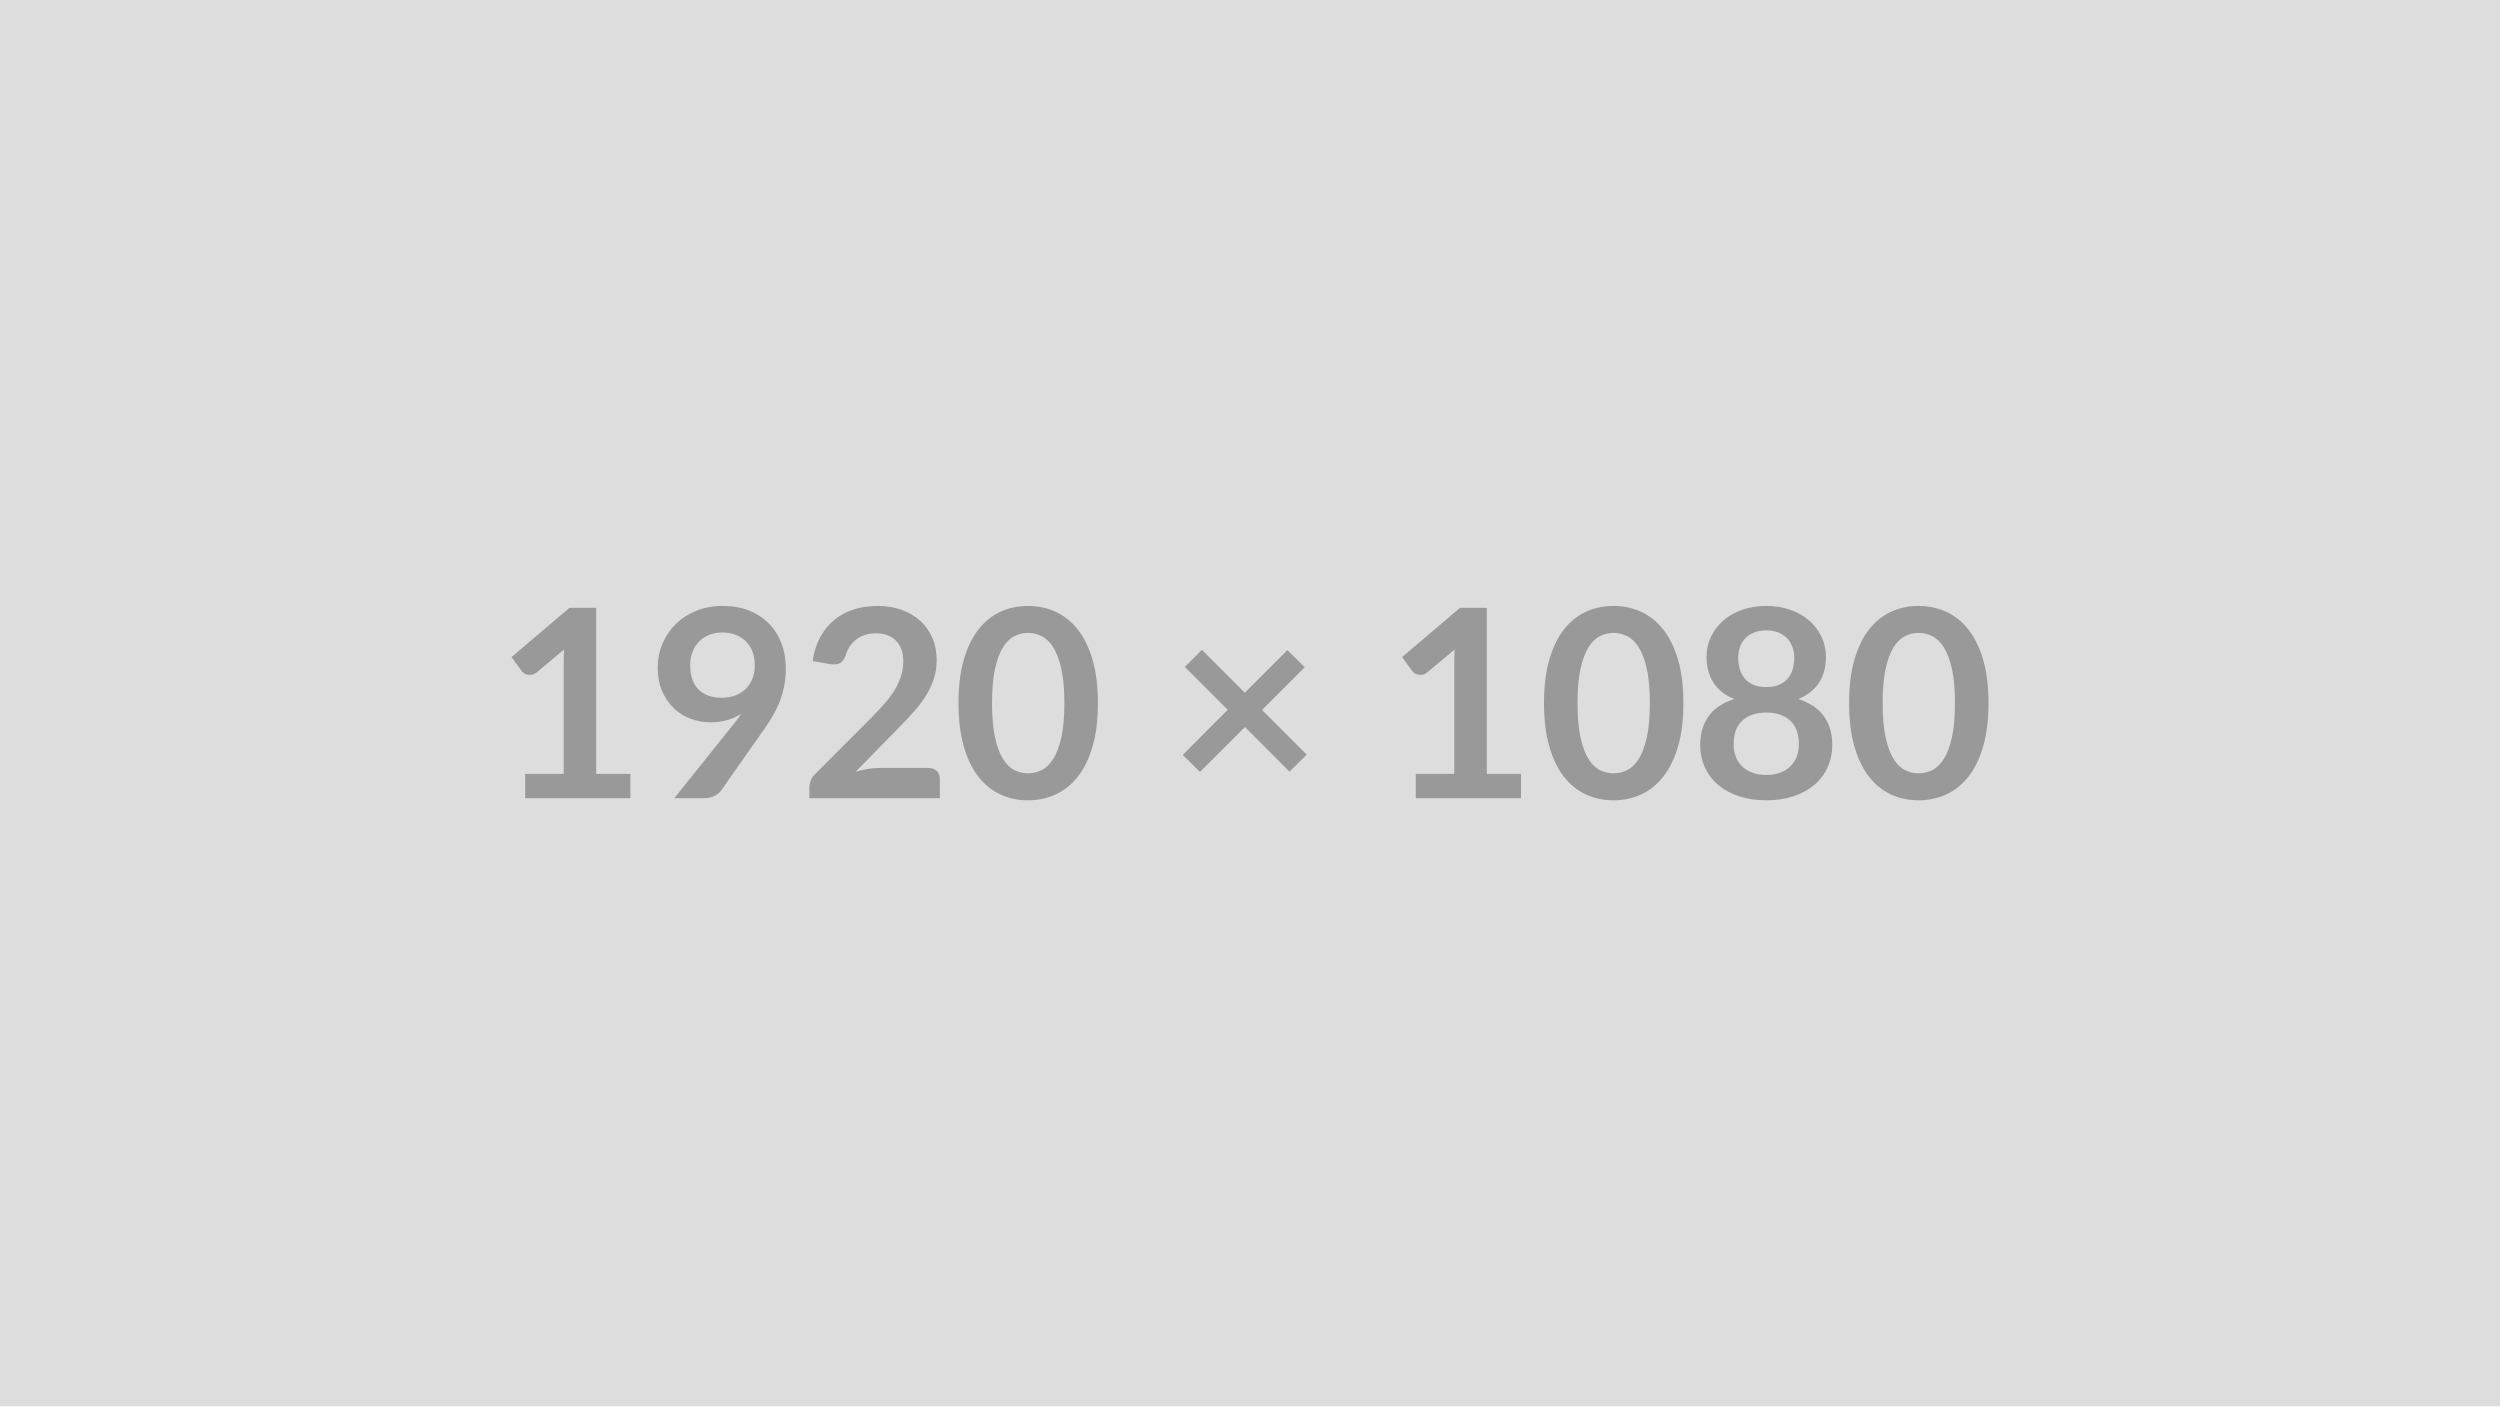
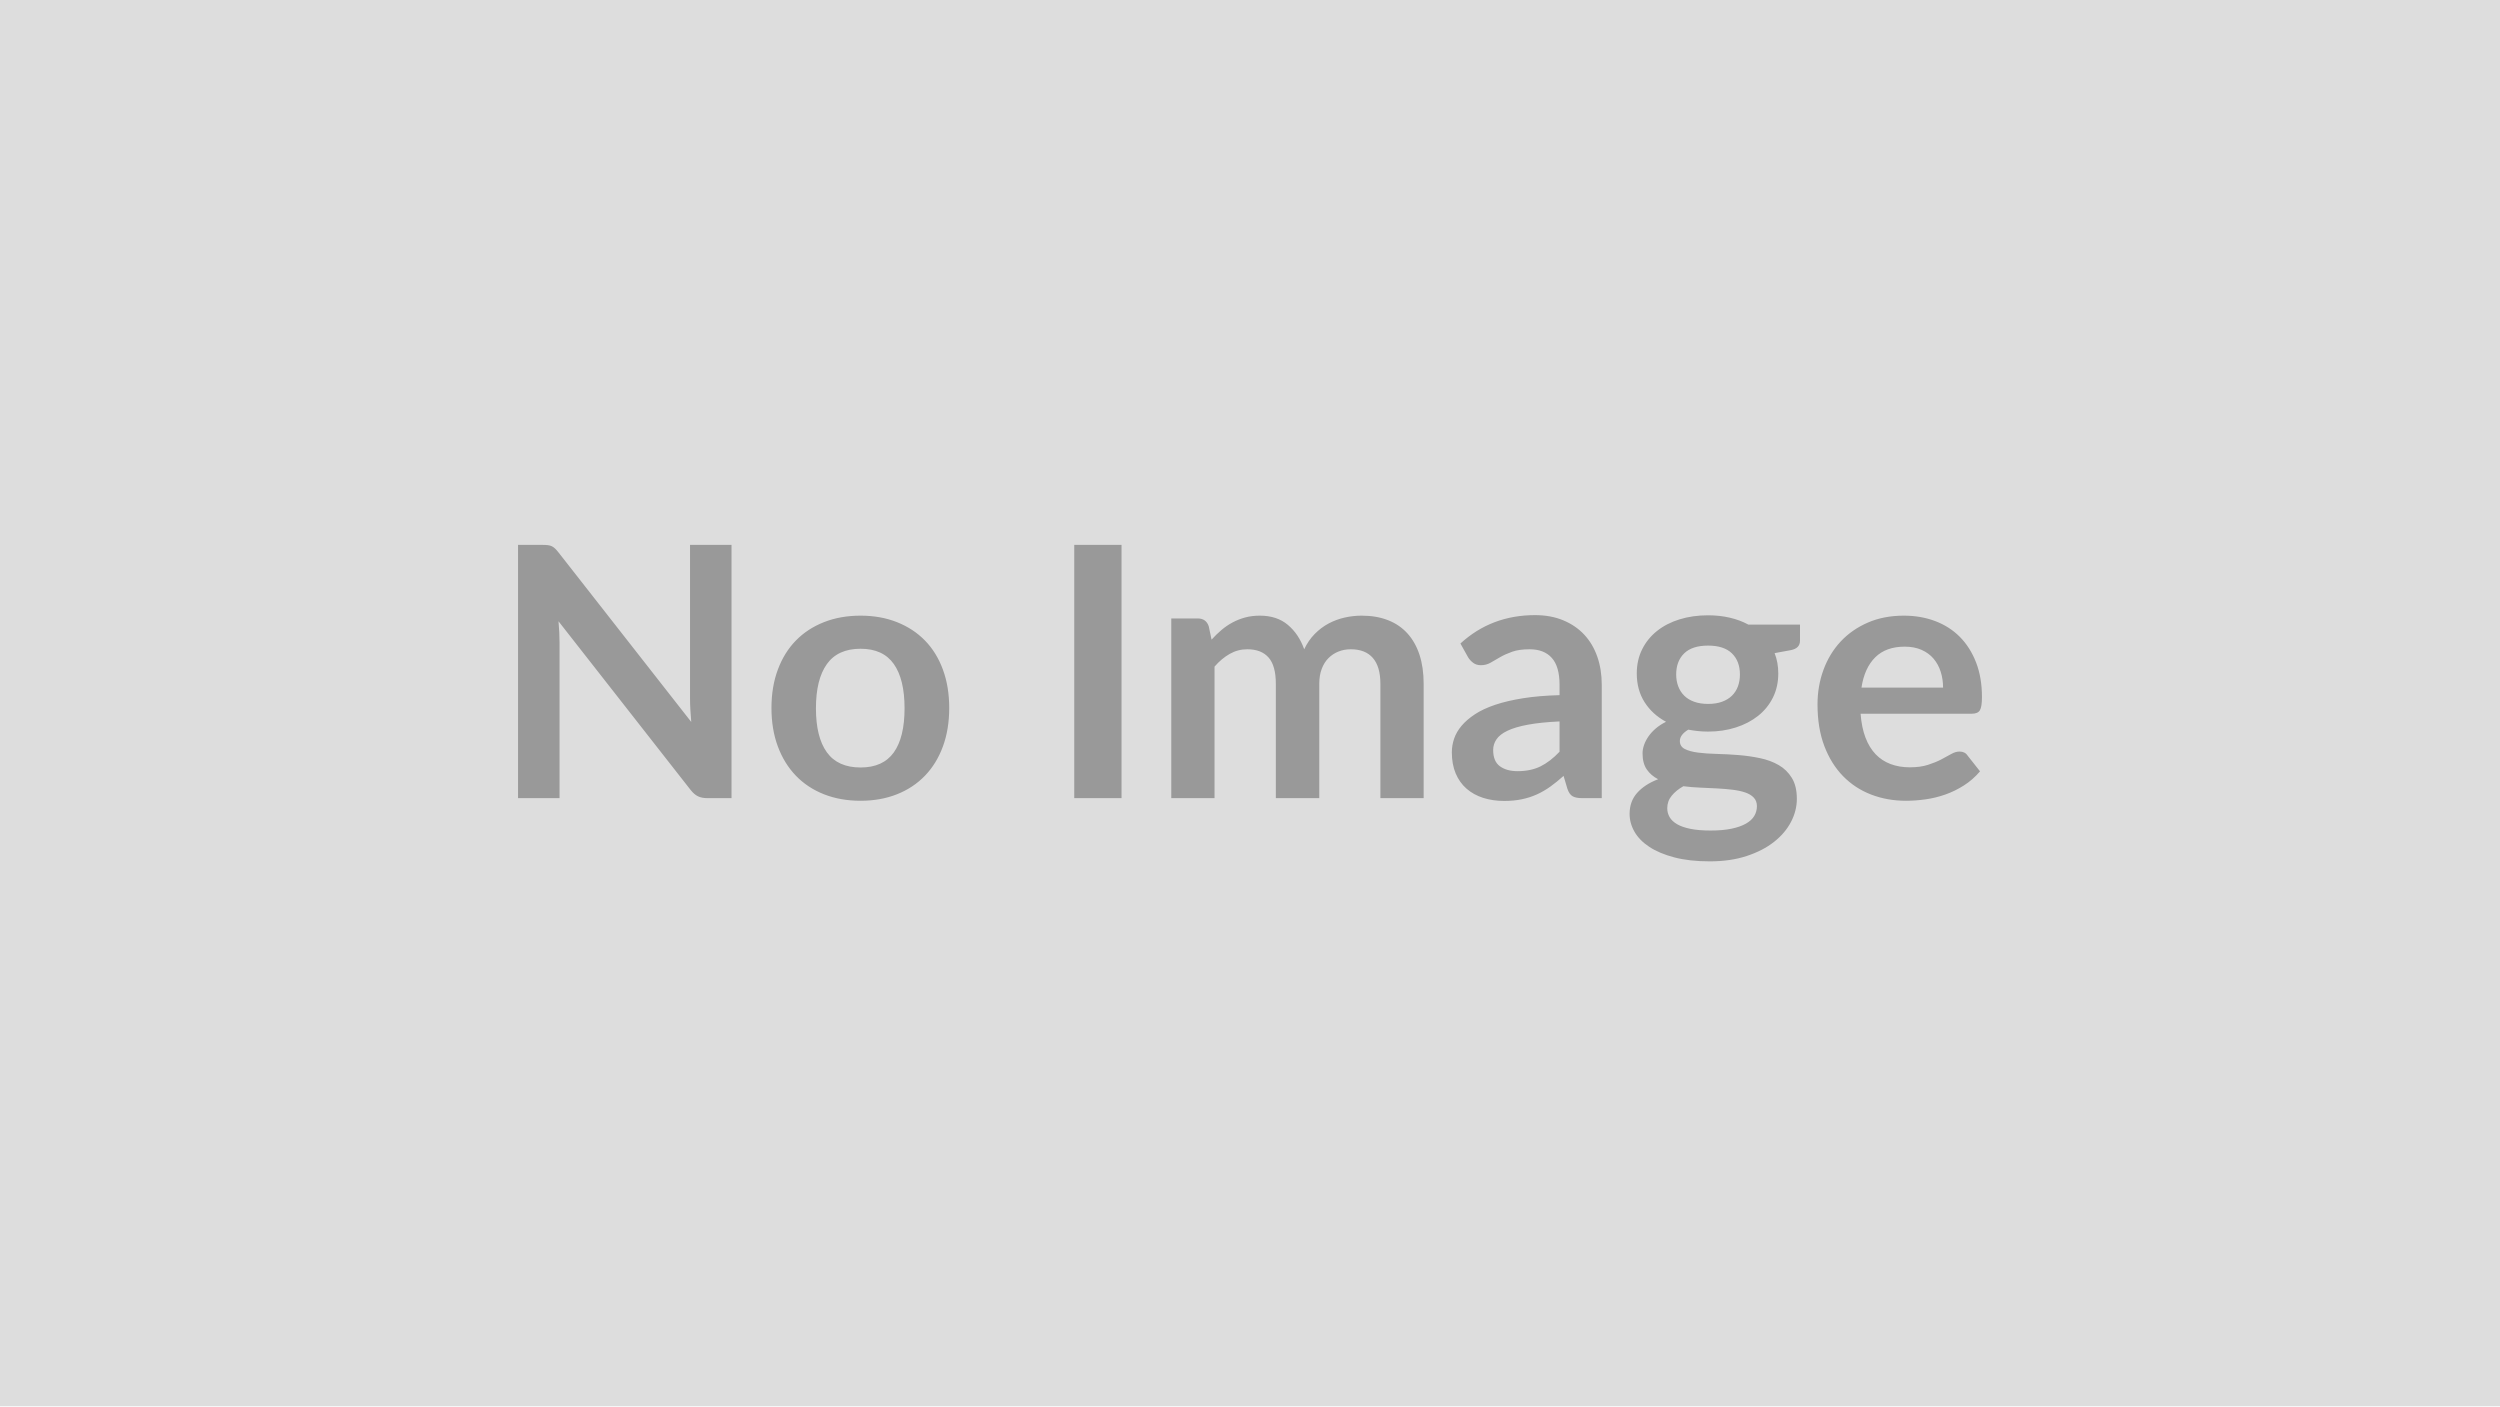
<svg xmlns="http://www.w3.org/2000/svg" width="1920" height="1080" viewBox="0 0 1920 1080">
  <rect width="100%" height="100%" fill="#DDDDDD" />
-   <path fill="#999999" d="M457.88 594.33h26.26v18.69h-80.8v-18.69h29.59v-85.14q0-5.05.3-10.4l-21 17.57q-1.82 1.42-3.59 1.77t-3.33.05q-1.57-.3-2.78-1.06t-1.82-1.67l-7.88-10.8 44.55-37.88h20.5zm72.21-83.52q0 12.22 6.32 18.63 6.31 6.42 17.92 6.42 6.06 0 10.81-1.92t7.98-5.26q3.23-3.33 4.9-7.87 1.66-4.55 1.66-9.8 0-5.96-1.81-10.66-1.82-4.69-5.15-7.92-3.34-3.24-7.93-4.95-4.6-1.72-10.05-1.72-5.66 0-10.2 1.87-4.55 1.87-7.78 5.2t-4.95 7.93q-1.72 4.59-1.72 10.05m-12.22 102.21 45.35-56.66q1.72-2.12 3.23-4.14 1.52-2.02 2.93-4.04-5.05 3.23-11.11 4.9-6.06 1.66-12.72 1.66-7.58 0-14.85-2.62-7.27-2.63-12.93-7.93-5.65-5.3-9.14-13.13-3.48-7.83-3.48-18.33 0-9.8 3.63-18.39 3.64-8.58 10.2-15.04 6.57-6.47 15.76-10.21 9.19-3.73 20.3-3.73 11.21 0 20.15 3.53 8.94 3.54 15.25 9.9t9.7 15.25q3.38 8.89 3.38 19.5 0 6.76-1.16 12.82t-3.28 11.67q-2.12 5.6-5.15 10.96-3.03 5.35-6.77 10.6l-33.43 47.67q-1.72 2.43-5.15 4.09-3.44 1.67-7.78 1.67zm157.66-23.23h37.48q4.04 0 6.41 2.27t2.37 6.01v14.95H621.6v-8.28q0-2.53 1.06-5.3 1.06-2.78 3.38-5L670.38 550q5.56-5.66 9.95-10.81t7.32-10.2 4.5-10.25q1.56-5.2 1.56-10.96 0-5.25-1.51-9.24-1.52-3.99-4.29-6.72-2.78-2.73-6.67-4.09t-8.74-1.36q-4.44 0-8.23 1.26t-6.71 3.53q-2.93 2.28-4.95 5.31t-3.03 6.66q-1.72 4.65-4.45 6.16-2.72 1.52-7.87.71l-13.13-2.32q1.51-10.51 5.85-18.44 4.35-7.92 10.86-13.23 6.51-5.3 14.95-7.98 8.43-2.67 18.13-2.67 10.1 0 18.48 2.98t14.34 8.43 9.29 13.13q3.34 7.68 3.34 17.07 0 8.08-2.38 14.95-2.37 6.87-6.36 13.13t-9.34 12.12-11.21 11.92l-32.93 33.63q4.75-1.41 9.45-2.17 4.69-.76 8.93-.76M843.19 540q0 19.09-4.09 33.18-4.09 14.08-11.31 23.28-7.22 9.19-17.07 13.68-9.84 4.5-21.26 4.5-11.41 0-21.16-4.5-9.74-4.49-16.91-13.68-7.18-9.2-11.22-23.28-4.04-14.09-4.04-33.18 0-19.19 4.04-33.23t11.22-23.23q7.17-9.19 16.91-13.69 9.75-4.49 21.16-4.49 11.42 0 21.26 4.49 9.85 4.5 17.07 13.69t11.31 23.23 4.09 33.23m-25.75 0q0-15.86-2.32-26.26-2.33-10.41-6.22-16.57-3.88-6.16-8.93-8.63-5.05-2.48-10.51-2.48-5.35 0-10.35 2.48-5 2.47-8.84 8.63t-6.11 16.57q-2.27 10.4-2.27 26.26 0 15.85 2.27 26.26 2.27 10.4 6.11 16.56t8.84 8.64q5 2.47 10.35 2.47 5.46 0 10.51-2.47 5.05-2.48 8.93-8.64 3.89-6.16 6.22-16.56 2.32-10.41 2.32-26.26m186.14 39.59-13.23 13.03-34.24-34.24-34.54 34.44-13.23-13.03 34.54-34.64-32.92-32.93 13.13-13.13 32.92 32.93 32.73-32.73 13.33 13.13-32.83 32.83zm138.27 14.74h26.26v18.69h-80.8v-18.69h29.59v-85.14q0-5.05.31-10.4l-21.01 17.57q-1.82 1.42-3.59 1.77-1.76.35-3.33.05-1.56-.3-2.78-1.06-1.21-.76-1.81-1.67l-7.88-10.8 44.54-37.88h20.5zm151-54.33q0 19.09-4.09 33.18-4.09 14.08-11.32 23.28-7.22 9.19-17.07 13.68-9.84 4.5-21.26 4.5-11.41 0-21.16-4.5-9.74-4.49-16.91-13.68-7.17-9.2-11.21-23.28-4.04-14.09-4.04-33.18 0-19.19 4.04-33.23t11.21-23.23 16.91-13.69q9.75-4.49 21.16-4.49 11.42 0 21.26 4.49 9.85 4.5 17.07 13.69 7.23 9.19 11.32 23.23t4.09 33.23m-25.76 0q0-15.86-2.32-26.26-2.32-10.41-6.21-16.57t-8.94-8.63q-5.05-2.48-10.51-2.48-5.35 0-10.35 2.48-5 2.47-8.84 8.63-3.83 6.16-6.11 16.57-2.27 10.4-2.27 26.26 0 15.85 2.27 26.26 2.28 10.4 6.11 16.56 3.84 6.16 8.84 8.64 5 2.47 10.35 2.47 5.46 0 10.51-2.47 5.05-2.48 8.94-8.64t6.21-16.56q2.32-10.41 2.32-26.26m89.39 55.14q6.16 0 10.8-1.76 4.65-1.77 7.83-4.9t4.8-7.48q1.61-4.34 1.61-9.39 0-12.02-6.66-18.18-6.67-6.16-18.38-6.16-11.72 0-18.39 6.16-6.66 6.16-6.66 18.18 0 5.05 1.61 9.39 1.62 4.35 4.8 7.48t7.83 4.9q4.65 1.76 10.81 1.76m0-111q-5.56 0-9.6 1.72t-6.72 4.6q-2.67 2.87-3.93 6.61-1.27 3.74-1.27 7.88 0 4.34 1.06 8.43t3.59 7.28q2.52 3.18 6.67 5.1 4.14 1.92 10.2 1.92t10.2-1.92 6.66-5.1q2.53-3.19 3.59-7.28t1.06-8.43q0-4.14-1.31-7.88-1.32-3.74-3.94-6.61-2.63-2.88-6.67-4.6t-9.59-1.72m24.64 52.73q13.33 4.34 19.7 13.28 6.36 8.94 6.36 21.86 0 9.7-3.69 17.58-3.68 7.88-10.35 13.43-6.67 5.56-16.01 8.59t-20.65 3.03q-11.32 0-20.66-3.03t-16.01-8.59q-6.66-5.55-10.35-13.43t-3.69-17.58q0-12.92 6.37-21.86 6.36-8.94 19.69-13.28-10.6-4.45-15.91-12.63-5.3-8.18-5.3-19.69 0-8.29 3.39-15.46 3.38-7.17 9.44-12.47t14.49-8.28q8.44-2.98 18.54-2.98t18.53 2.98 14.49 8.28 9.45 12.47q3.38 7.17 3.38 15.46 0 11.51-5.3 19.69t-15.91 12.63m146.05 3.13q0 19.09-4.09 33.18-4.09 14.08-11.32 23.28-7.22 9.19-17.07 13.68-9.84 4.5-21.26 4.5-11.41 0-21.16-4.5-9.74-4.49-16.91-13.68-7.17-9.2-11.21-23.28-4.04-14.09-4.04-33.18 0-19.19 4.04-33.23t11.21-23.23 16.91-13.69q9.75-4.49 21.16-4.49 11.42 0 21.26 4.49 9.85 4.5 17.07 13.69 7.23 9.19 11.32 23.23t4.09 33.23m-25.76 0q0-15.86-2.32-26.26-2.32-10.41-6.21-16.57t-8.94-8.63q-5.05-2.48-10.51-2.48-5.35 0-10.35 2.48-5 2.47-8.84 8.63-3.83 6.16-6.11 16.57-2.27 10.4-2.27 26.26 0 15.85 2.27 26.26 2.28 10.4 6.11 16.56 3.84 6.16 8.84 8.64 5 2.47 10.35 2.47 5.46 0 10.51-2.47 5.05-2.48 8.94-8.64t6.21-16.56q2.32-10.41 2.32-26.26" />
+   <path fill="#999999" d="M529.94 418.48h31.87v194.49h-18.56q-4.3 0-7.19-1.41-2.9-1.41-5.59-4.78L428.93 477.13q.8 8.87.8 16.4v119.44h-31.87V418.48h18.96q2.29 0 3.97.2 1.68.21 2.96.81 1.28.61 2.49 1.75t2.69 3.03l101.95 130.19q-.41-4.71-.67-9.28-.27-4.57-.27-8.47zm131 54.34q15.33 0 27.91 4.98 12.57 4.97 21.52 14.12 8.94 9.15 13.78 22.33Q729 527.43 729 543.7q0 16.41-4.85 29.59-4.84 13.18-13.78 22.46-8.95 9.28-21.52 14.26-12.58 4.98-27.91 4.98-15.47 0-28.11-4.98t-21.59-14.26q-8.94-9.28-13.85-22.46t-4.91-29.59q0-16.27 4.91-29.45t13.85-22.33q8.95-9.15 21.59-14.12 12.64-4.98 28.11-4.98m0 116.61q17.22 0 25.49-11.56 8.27-11.57 8.27-33.9t-8.27-34.03-25.49-11.7q-17.49 0-25.89 11.77-8.41 11.77-8.41 33.96t8.41 33.83q8.4 11.63 25.89 11.63m200.4-170.95v194.49h-36.31V418.48zm71.42 194.49h-33.22v-138h20.31q6.46 0 8.48 6.06l2.15 10.22q3.63-4.04 7.6-7.4 3.96-3.36 8.47-5.78t9.68-3.84q5.18-1.41 11.37-1.41 13.05 0 21.45 7.06 8.41 7.06 12.58 18.76 3.23-6.85 8.07-11.76t10.62-8.01q5.79-3.09 12.31-4.57t13.11-1.48q11.44 0 20.31 3.5 8.88 3.49 14.93 10.22 6.06 6.72 9.22 16.41 3.16 9.68 3.16 22.19v87.83h-33.22v-87.83q0-13.18-5.79-19.84-5.78-6.66-16.94-6.66-5.12 0-9.49 1.75t-7.66 5.05q-3.3 3.29-5.18 8.27t-1.88 11.43v87.83h-33.36v-87.83q0-13.85-5.58-20.17-5.58-6.33-16.34-6.33-7.27 0-13.52 3.57-6.26 3.56-11.64 9.75zm264.97-35.64v-23.27q-14.39.67-24.21 2.49-9.82 1.81-15.74 4.64-5.92 2.82-8.47 6.59-2.56 3.76-2.56 8.2 0 8.74 5.18 12.51t13.52 3.77q10.22 0 17.69-3.7 7.46-3.7 14.59-11.23m-70.21-72.5-5.92-10.62q23.81-21.79 57.3-21.79 12.1 0 21.65 3.97 9.55 3.96 16.14 11.02 6.59 7.07 10.02 16.88 3.43 9.82 3.43 21.52v87.16h-15.06q-4.71 0-7.26-1.41-2.56-1.41-4.04-5.72l-2.96-9.95q-5.24 4.71-10.22 8.27t-10.36 5.99q-5.38 2.42-11.5 3.69-6.12 1.28-13.51 1.28-8.75 0-16.14-2.35-7.4-2.36-12.78-7.06-5.38-4.71-8.34-11.7-2.96-7-2.96-16.28 0-5.24 1.75-10.42t5.72-9.89q3.96-4.71 10.29-8.88 6.32-4.16 15.53-7.26 9.21-3.09 21.45-5.04t27.98-2.36v-8.07q0-13.85-5.92-20.51t-17.08-6.66q-8.07 0-13.38 1.89-5.32 1.88-9.35 4.23-4.04 2.36-7.33 4.24-3.3 1.88-7.33 1.88-3.5 0-5.92-1.81-2.42-1.82-3.9-4.24m184.27 35.78q6.18 0 10.76-1.68 4.57-1.68 7.59-4.64 3.03-2.96 4.58-7.13 1.54-4.17 1.54-9.15 0-10.22-6.12-16.2-6.12-5.99-18.35-5.99-12.24 0-18.36 5.99-6.12 5.98-6.12 16.2 0 4.84 1.54 9.01 1.55 4.17 4.58 7.2 3.02 3.03 7.66 4.71t10.7 1.68m37.52 78.55q0-4.04-2.42-6.59-2.42-2.56-6.59-3.97t-9.75-2.09q-5.58-.67-11.84-1-6.25-.34-12.91-.61t-12.98-1.08q-5.51 3.1-8.94 7.27t-3.43 9.68q0 3.63 1.81 6.79 1.82 3.16 5.79 5.45 3.96 2.29 10.29 3.56 6.32 1.28 15.46 1.28 9.28 0 16.01-1.41 6.72-1.41 11.09-3.9 4.38-2.49 6.39-5.92 2.02-3.43 2.02-7.46m-6.59-139.48h39.68v12.37q0 5.92-7.13 7.27l-12.37 2.28q2.82 7.13 2.82 15.61 0 10.22-4.1 18.49t-11.37 14.05q-7.26 5.79-17.15 8.95-9.88 3.16-21.31 3.16-4.04 0-7.81-.4-3.76-.41-7.39-1.08-6.46 3.9-6.46 8.74 0 4.17 3.83 6.12 3.84 1.95 10.16 2.76t14.39 1.01 16.54.87q8.48.68 16.55 2.36t14.39 5.31 10.15 9.89q3.84 6.25 3.84 16.07 0 9.14-4.51 17.75-4.5 8.61-13.05 15.34-8.54 6.72-20.98 10.82t-28.31 4.1q-15.6 0-27.17-3.02-11.57-3.03-19.23-8.07-7.67-5.05-11.43-11.64-3.77-6.59-3.77-13.71 0-9.69 5.85-16.21 5.85-6.53 16.07-10.43-5.51-2.82-8.74-7.53t-3.23-12.37q0-3.1 1.15-6.39 1.14-3.3 3.36-6.52 2.22-3.23 5.58-6.12 3.36-2.9 7.94-5.18-10.5-5.65-16.48-15.07-5.99-9.41-5.99-22.05 0-10.23 4.11-18.5 4.1-8.27 11.43-14.12t17.35-8.94q10.02-3.1 21.86-3.1 8.87 0 16.67 1.82 7.8 1.81 14.26 5.31m86.89 48.42h62.67q0-6.46-1.81-12.17-1.82-5.72-5.45-10.02-3.63-4.31-9.21-6.79-5.58-2.49-12.98-2.49-14.39 0-22.66 8.2-8.28 8.21-10.56 23.27m84.73 20.04h-85.41q.81 10.63 3.77 18.36t7.8 12.78q4.84 5.04 11.5 7.53t14.73 2.49 13.92-1.89q5.85-1.88 10.22-4.16 4.37-2.29 7.67-4.17 3.29-1.89 6.39-1.89 4.17 0 6.18 3.1l9.55 12.1q-5.51 6.46-12.37 10.83t-14.32 6.99q-7.47 2.63-15.2 3.7-7.74 1.08-15 1.08-14.39 0-26.77-4.78-12.37-4.77-21.52-14.12-9.14-9.35-14.39-23.13-5.24-13.79-5.24-31.95 0-14.12 4.57-26.56t13.11-21.66q8.55-9.21 20.85-14.59 12.31-5.38 27.78-5.38 13.04 0 24.07 4.17t18.97 12.17q7.93 8.01 12.44 19.64 4.5 11.63 4.5 26.56 0 7.54-1.61 10.16t-6.19 2.62" />
</svg>
